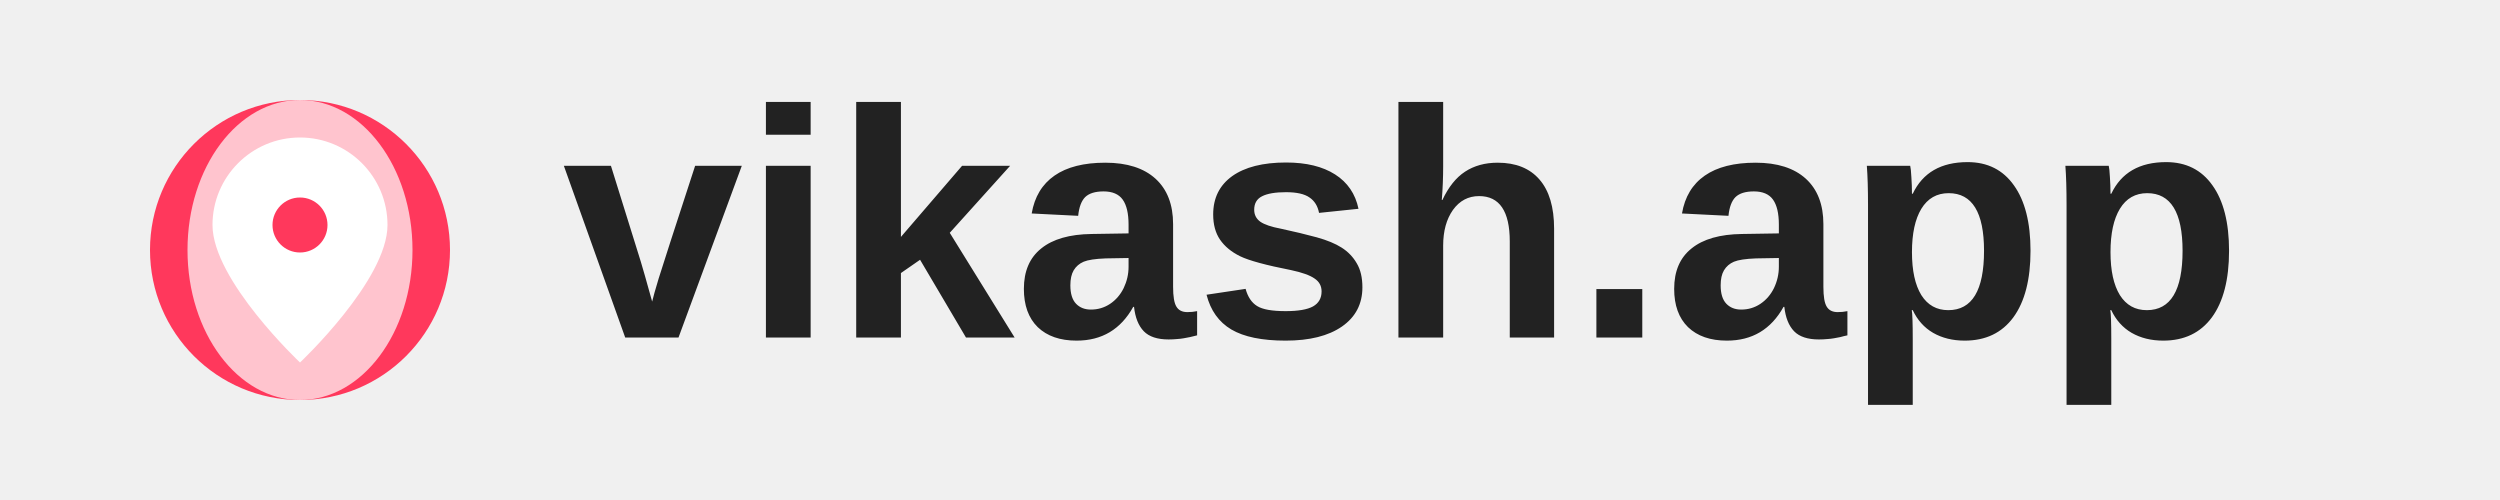
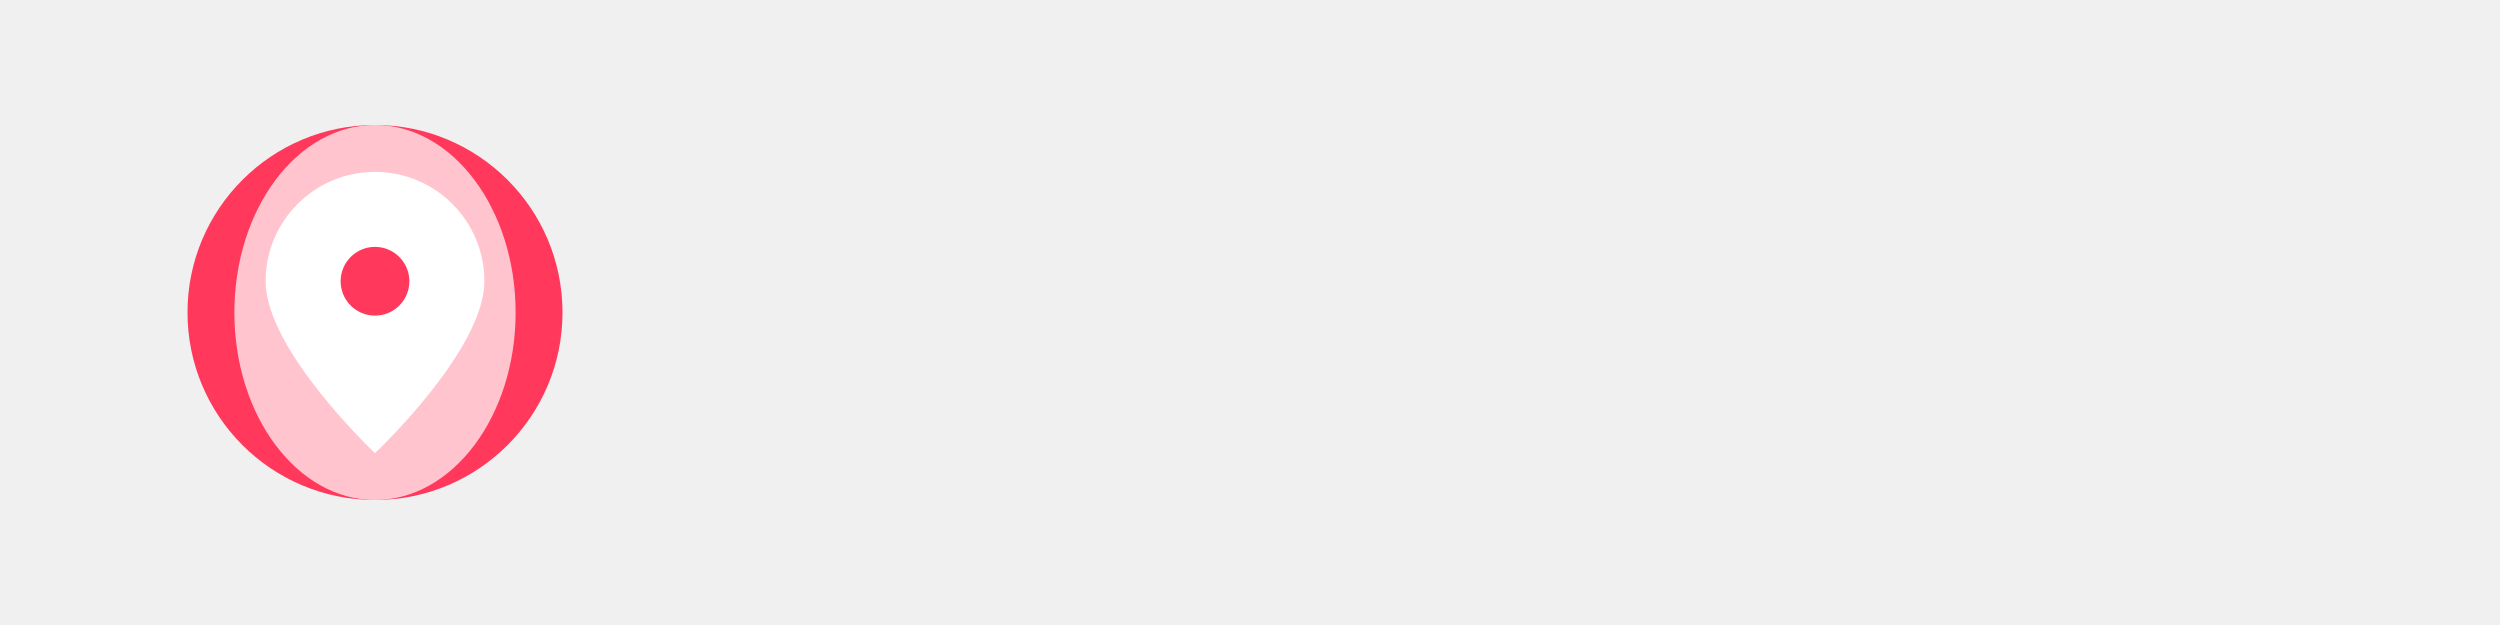
- <svg xmlns="http://www.w3.org/2000/svg" width="200" height="40" viewBox="0 0 200 40" fill="none">
+ <svg xmlns="http://www.w3.org/2000/svg" width="160" height="40" viewBox="0 0 160 40" fill="none">
  <g>
    <circle cx="24" cy="20" r="12" fill="#ff385c" />
    <ellipse cx="24" cy="20" rx="9" ry="12" fill="white" fill-opacity="0.7" />
    <path d="M24 11C27.866 11 31 14.134 31 18C31 22.418 24 29 24 29C24 29 17 22.418 17 18C17 14.134 20.134 11 24 11Z" fill="#fff" />
    <circle cx="24" cy="18" r="2.2" fill="#ff385c" />
  </g>
-   <text x="45" y="27" font-family="'Nunito', 'Montserrat', Arial, sans-serif" font-size="26" font-weight="bold" fill="#222">
-     vikash.app
-   </text>
</svg>
